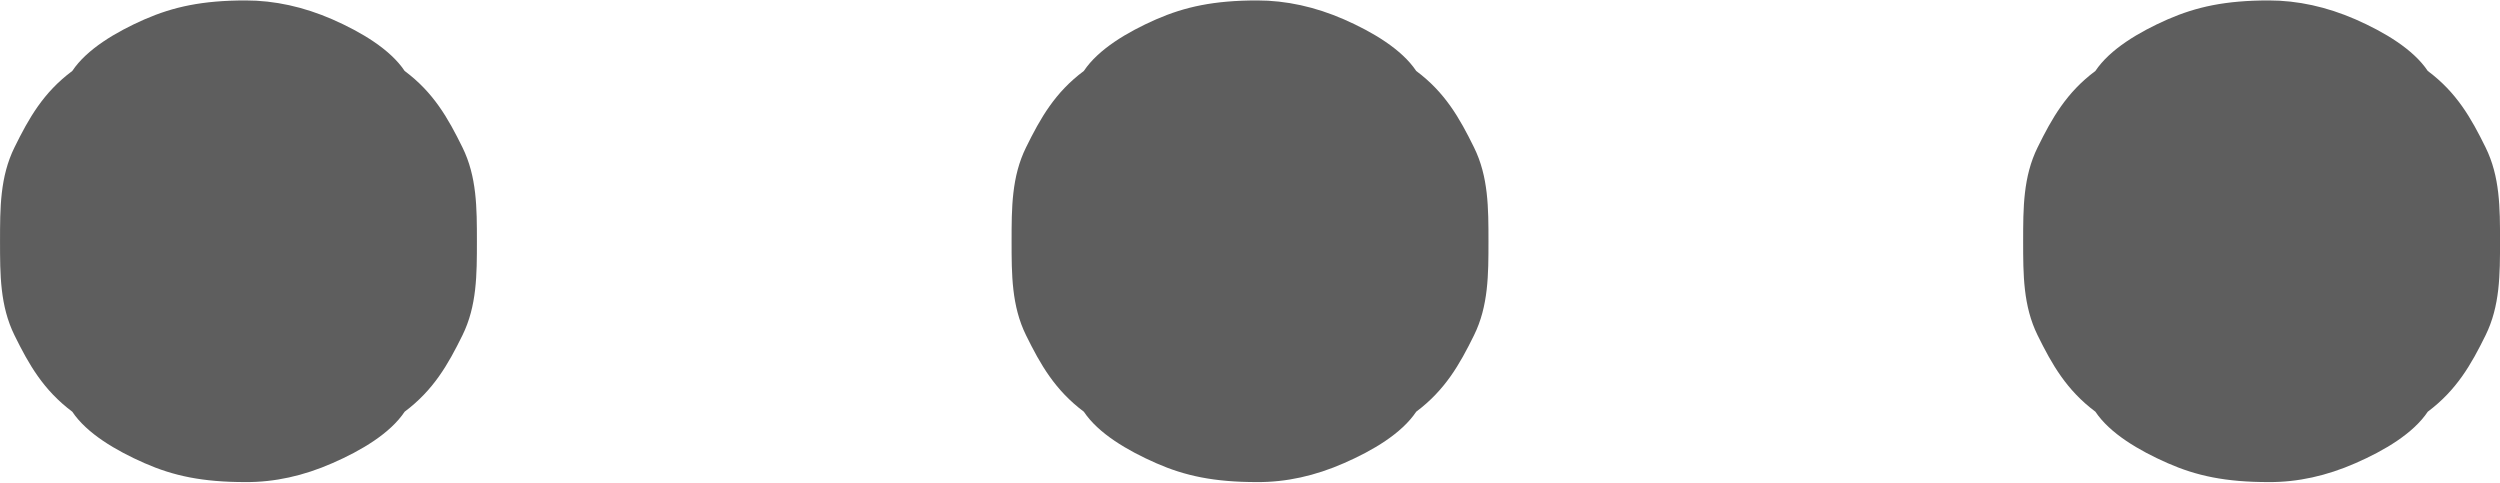
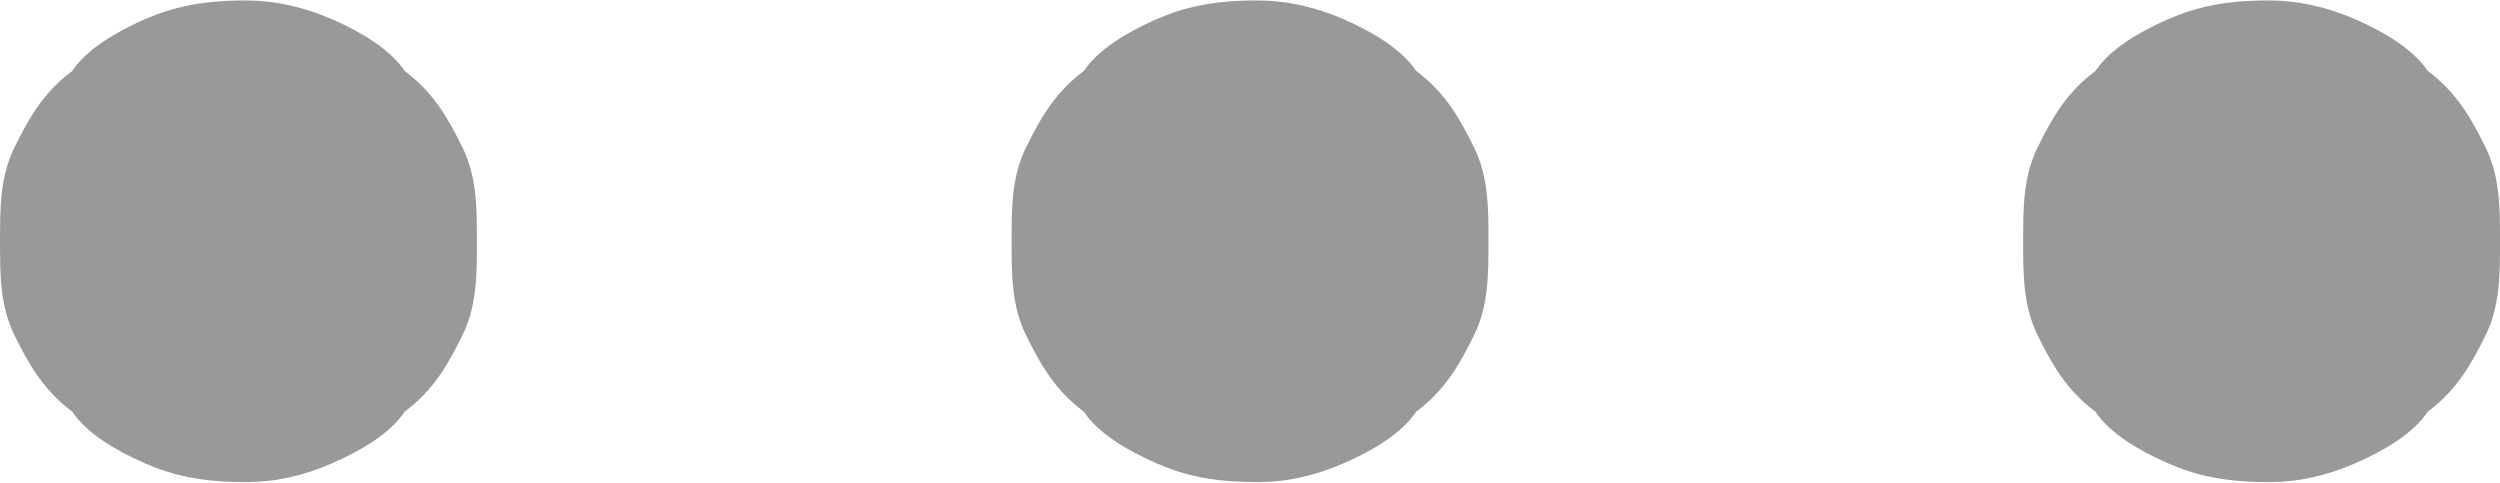
<svg xmlns="http://www.w3.org/2000/svg" width="17.3" height="3.34" viewBox="10213.8 443.33 17.3 3.34" fill="none">
-   <path d="M10215.5 446.666C10215.2 446.666 10215 446.623 10214.8 446.535C10214.6 446.447 10214.4 446.329 10214.3 446.179C10214.1 446.029 10214 445.853 10213.9 445.65C10213.8 445.447 10213.8 445.23 10213.8 445C10213.8 444.769 10213.8 444.553 10213.9 444.35C10214 444.147 10214.1 443.97 10214.3 443.821C10214.4 443.671 10214.6 443.552 10214.8 443.464C10215 443.377 10215.2 443.333 10215.5 443.333C10215.7 443.333 10215.9 443.377 10216.1 443.464C10216.3 443.552 10216.5 443.671 10216.6 443.821C10216.8 443.97 10216.9 444.147 10217 444.35C10217.1 444.553 10217.1 444.769 10217.1 445C10217.1 445.23 10217.1 445.447 10217 445.65C10216.9 445.853 10216.8 446.029 10216.6 446.179C10216.5 446.329 10216.3 446.448 10216.1 446.535C10215.9 446.623 10215.7 446.667 10215.5 446.666Z" fill="#5E5E5E" />
-   <path d="M10222.5 446.666C10222.2 446.666 10222 446.623 10221.8 446.535C10221.6 446.447 10221.4 446.329 10221.3 446.179C10221.1 446.029 10221 445.853 10220.9 445.65C10220.8 445.447 10220.8 445.23 10220.8 445C10220.8 444.769 10220.8 444.553 10220.9 444.35C10221 444.147 10221.1 443.97 10221.3 443.821C10221.4 443.671 10221.6 443.552 10221.8 443.464C10222 443.377 10222.2 443.333 10222.5 443.333C10222.7 443.333 10222.9 443.377 10223.1 443.464C10223.3 443.552 10223.5 443.671 10223.6 443.821C10223.8 443.97 10223.9 444.147 10224 444.35C10224.1 444.553 10224.1 444.769 10224.1 445C10224.1 445.23 10224.1 445.447 10224 445.65C10223.9 445.853 10223.8 446.029 10223.6 446.179C10223.5 446.329 10223.3 446.448 10223.1 446.535C10222.9 446.623 10222.7 446.667 10222.5 446.666Z" fill="#5E5E5E" />
-   <path d="M10229.5 446.666C10229.2 446.666 10229 446.623 10228.8 446.535C10228.6 446.447 10228.4 446.329 10228.3 446.179C10228.1 446.029 10228 445.853 10227.9 445.65C10227.8 445.447 10227.8 445.23 10227.8 445C10227.8 444.769 10227.8 444.553 10227.9 444.35C10228 444.147 10228.1 443.97 10228.3 443.821C10228.4 443.671 10228.6 443.552 10228.8 443.464C10229 443.377 10229.2 443.333 10229.5 443.333C10229.7 443.333 10229.9 443.377 10230.1 443.464C10230.3 443.552 10230.5 443.671 10230.6 443.821C10230.8 443.97 10230.9 444.147 10231 444.35C10231.1 444.553 10231.1 444.769 10231.1 445C10231.1 445.23 10231.1 445.447 10231 445.65C10230.9 445.853 10230.8 446.029 10230.6 446.179C10230.5 446.329 10230.3 446.448 10230.1 446.535C10229.9 446.623 10229.7 446.667 10229.5 446.666Z" fill="#5E5E5E" />
+   <path d="M10215.5 446.666C10215.2 446.666 10215 446.623 10214.8 446.535C10214.6 446.447 10214.4 446.329 10214.3 446.179C10214.1 446.029 10214 445.853 10213.9 445.65C10213.8 445.447 10213.8 445.23 10213.8 445C10213.8 444.769 10213.8 444.553 10213.9 444.35C10214 444.147 10214.1 443.97 10214.3 443.821C10214.4 443.671 10214.6 443.552 10214.8 443.464C10215 443.377 10215.2 443.333 10215.5 443.333C10215.7 443.333 10215.9 443.377 10216.1 443.464C10216.3 443.552 10216.5 443.671 10216.6 443.821C10216.8 443.97 10216.9 444.147 10217 444.35C10217.1 444.553 10217.1 444.769 10217.1 445C10217.1 445.23 10217.1 445.447 10217 445.65C10216.9 445.853 10216.8 446.029 10216.6 446.179C10216.5 446.329 10216.3 446.448 10216.1 446.535C10215.9 446.623 10215.7 446.667 10215.5 446.666Z" fill="#999999" />
+   <path d="M10222.5 446.666C10222.2 446.666 10222 446.623 10221.8 446.535C10221.6 446.447 10221.4 446.329 10221.3 446.179C10221.1 446.029 10221 445.853 10220.9 445.65C10220.8 445.447 10220.8 445.23 10220.8 445C10220.8 444.769 10220.8 444.553 10220.9 444.35C10221 444.147 10221.1 443.97 10221.3 443.821C10221.4 443.671 10221.6 443.552 10221.8 443.464C10222 443.377 10222.2 443.333 10222.5 443.333C10222.7 443.333 10222.9 443.377 10223.1 443.464C10223.3 443.552 10223.5 443.671 10223.6 443.821C10223.8 443.97 10223.9 444.147 10224 444.35C10224.1 444.553 10224.1 444.769 10224.1 445C10224.1 445.23 10224.1 445.447 10224 445.65C10223.9 445.853 10223.8 446.029 10223.6 446.179C10223.5 446.329 10223.3 446.448 10223.1 446.535C10222.9 446.623 10222.7 446.667 10222.5 446.666Z" fill="#999999" />
+   <path d="M10229.5 446.666C10229.2 446.666 10229 446.623 10228.8 446.535C10228.6 446.447 10228.4 446.329 10228.3 446.179C10228.1 446.029 10228 445.853 10227.9 445.65C10227.8 445.447 10227.8 445.23 10227.8 445C10227.8 444.769 10227.8 444.553 10227.9 444.35C10228 444.147 10228.1 443.97 10228.3 443.821C10228.4 443.671 10228.6 443.552 10228.8 443.464C10229 443.377 10229.2 443.333 10229.5 443.333C10229.7 443.333 10229.9 443.377 10230.1 443.464C10230.3 443.552 10230.5 443.671 10230.6 443.821C10230.8 443.97 10230.9 444.147 10231 444.35C10231.1 444.553 10231.1 444.769 10231.1 445C10231.1 445.23 10231.1 445.447 10231 445.65C10230.9 445.853 10230.8 446.029 10230.6 446.179C10230.5 446.329 10230.3 446.448 10230.1 446.535C10229.9 446.623 10229.7 446.667 10229.5 446.666Z" fill="#999999" />
</svg>
